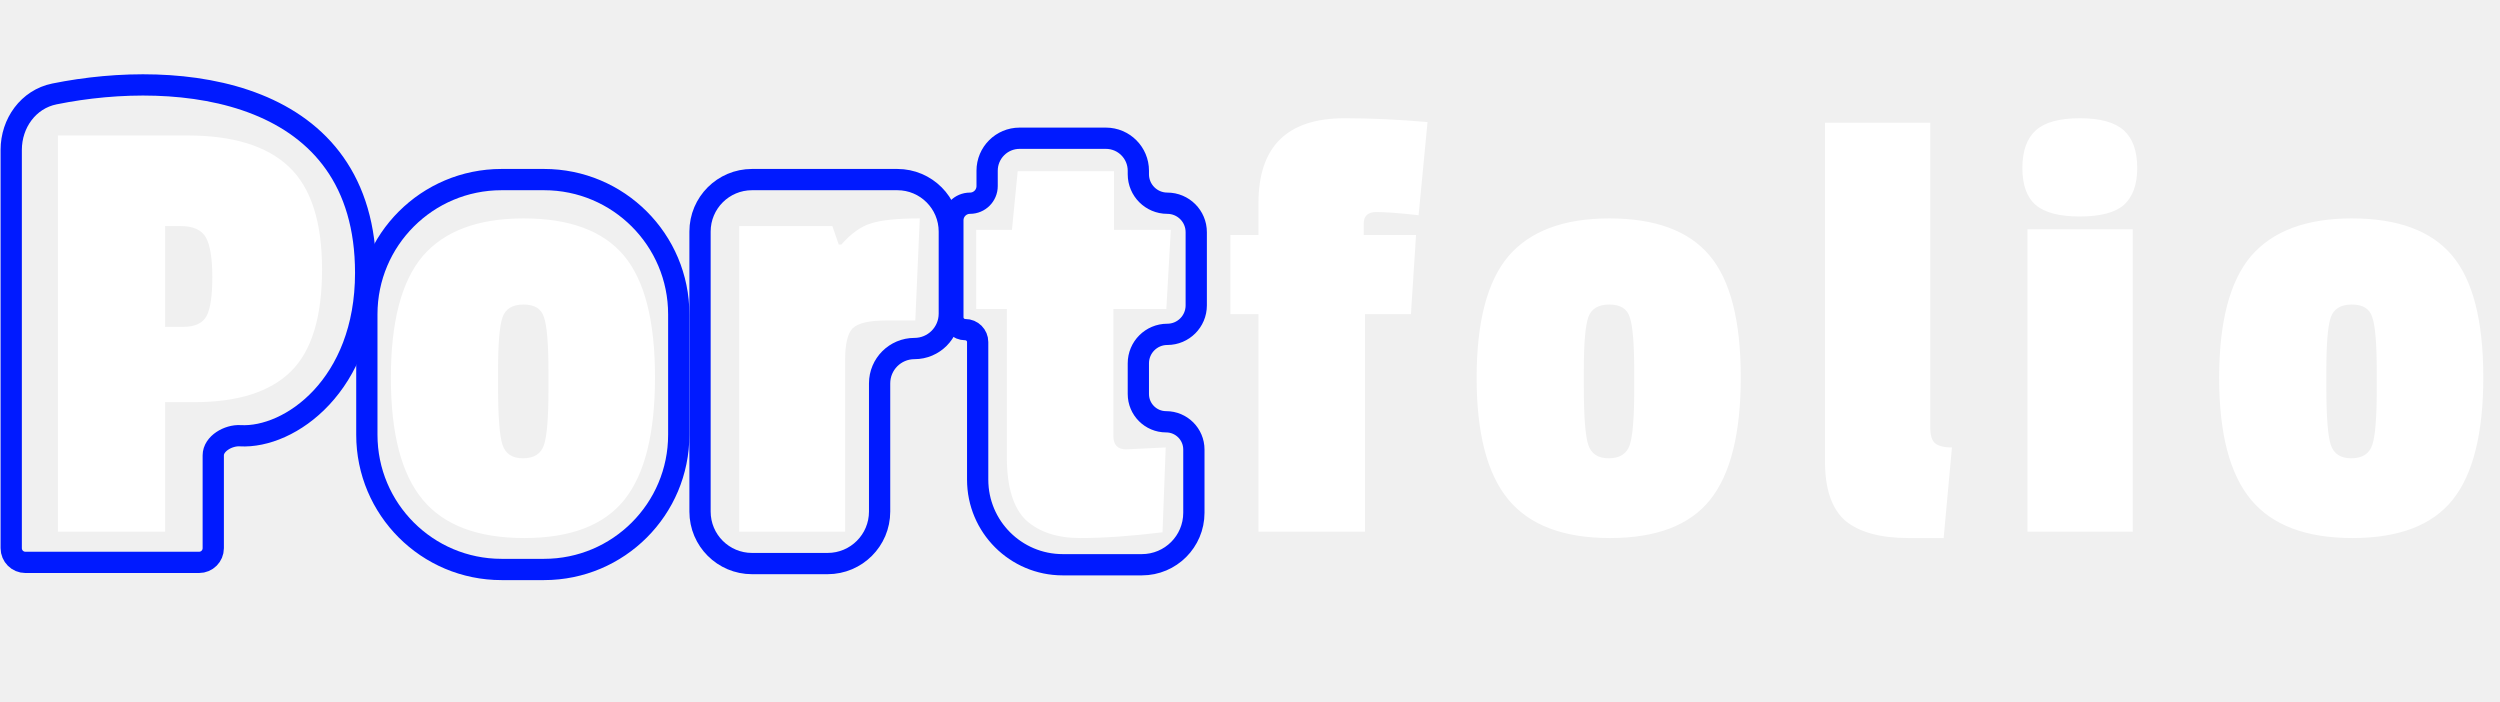
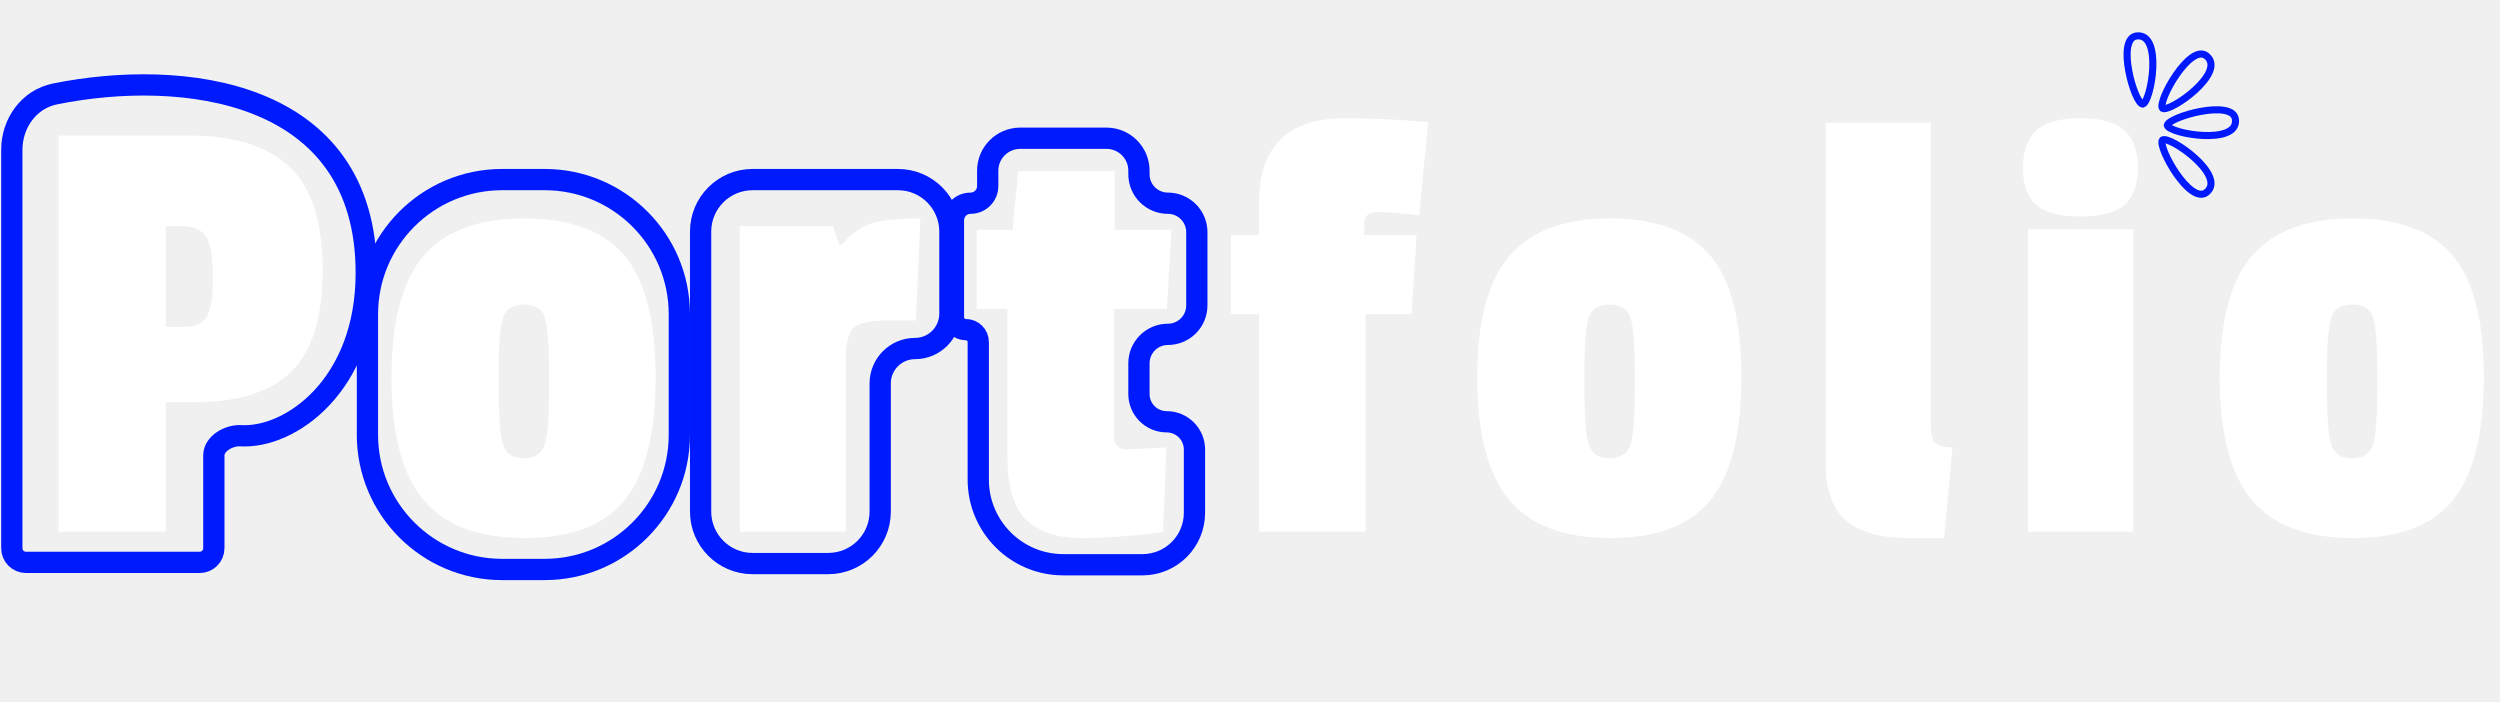
<svg xmlns="http://www.w3.org/2000/svg" width="1058" height="297" viewBox="0 0 1058 297" fill="none">
-   <path d="M82.292 170.19H69.872V225H24.512V57.33H79.322C98.582 57.33 112.892 61.74 122.252 70.56C131.612 79.38 136.292 93.87 136.292 114.03C136.292 134.19 131.882 148.59 123.062 157.23C114.242 165.87 100.652 170.19 82.292 170.19ZM87.422 133.74C89.042 130.68 89.852 125.19 89.852 117.27C89.852 109.35 88.952 103.77 87.152 100.53C85.352 97.29 81.752 95.67 76.352 95.67H69.872V138.33H77.432C82.472 138.33 85.802 136.8 87.422 133.74ZM165.416 159.93C165.416 136.17 169.916 118.98 178.916 108.36C188.096 97.74 202.316 92.43 221.576 92.43C241.016 92.43 255.146 97.65 263.966 108.09C272.786 118.53 277.196 135.72 277.196 159.66C277.196 183.42 272.876 200.7 264.236 211.5C255.596 222.3 241.466 227.7 221.846 227.7C202.226 227.7 187.916 222.3 178.916 211.5C169.916 200.7 165.416 183.51 165.416 159.93ZM230.216 134.28C229.136 130.68 226.256 128.88 221.576 128.88C216.896 128.88 213.926 130.68 212.666 134.28C211.406 137.88 210.776 145.44 210.776 156.96V163.44C210.776 176.22 211.406 184.5 212.666 188.28C213.926 192.06 216.806 193.95 221.306 193.95C225.986 193.95 228.956 192.06 230.216 188.28C231.476 184.5 232.106 176.76 232.106 165.06V157.23C232.106 145.53 231.476 137.88 230.216 134.28ZM357.658 152.37V225H312.838V95.67H352.258L354.958 103.5H356.038C360.178 98.82 364.318 95.85 368.458 94.59C372.778 93.15 379.708 92.43 389.248 92.43L387.358 135.63H374.938C367.918 135.63 363.238 136.71 360.898 138.87C358.738 141.03 357.658 145.53 357.658 152.37ZM491.977 225.27C478.657 226.89 467.047 227.7 457.147 227.7C447.427 227.7 439.777 225.18 434.197 220.14C428.797 214.92 426.097 206.01 426.097 193.41V130.77H413.137V97.29H428.257L430.687 72.45H471.457V97.29H495.487L493.597 130.77H471.187V184.5C471.187 188.28 472.987 190.17 476.587 190.17C476.947 190.17 482.527 189.9 493.327 189.36L491.977 225.27ZM569.03 50.04C580.19 50.04 591.89 50.58 604.13 51.66L600.35 91.08C592.25 90.18 586.31 89.73 582.53 89.73C578.93 89.73 577.13 91.35 577.13 94.59V99.45H599.27L597.11 132.93H577.67V225H532.58V132.93H520.7V99.45H532.58V85.95C532.58 62.01 544.73 50.04 569.03 50.04ZM624.912 159.93C624.912 136.17 629.412 118.98 638.412 108.36C647.592 97.74 661.812 92.43 681.072 92.43C700.512 92.43 714.642 97.65 723.462 108.09C732.282 118.53 736.692 135.72 736.692 159.66C736.692 183.42 732.372 200.7 723.732 211.5C715.092 222.3 700.962 227.7 681.342 227.7C661.722 227.7 647.412 222.3 638.412 211.5C629.412 200.7 624.912 183.51 624.912 159.93ZM689.712 134.28C688.632 130.68 685.752 128.88 681.072 128.88C676.392 128.88 673.422 130.68 672.162 134.28C670.902 137.88 670.272 145.44 670.272 156.96V163.44C670.272 176.22 670.902 184.5 672.162 188.28C673.422 192.06 676.302 193.95 680.802 193.95C685.482 193.95 688.452 192.06 689.712 188.28C690.972 184.5 691.602 176.76 691.602 165.06V157.23C691.602 145.53 690.972 137.88 689.712 134.28ZM772.334 195.3V51.93H816.884V180.99C816.884 184.05 817.514 186.21 818.774 187.47C820.214 188.73 822.644 189.36 826.064 189.36L822.554 227.7H807.704C795.824 227.7 786.914 225.27 780.974 220.41C775.214 215.37 772.334 207 772.334 195.3ZM902.582 225H858.032V97.02H902.582V225ZM861.542 86.76C857.762 83.52 855.872 78.3 855.872 71.1C855.872 63.9 857.762 58.59 861.542 55.17C865.322 51.75 871.532 50.04 880.172 50.04C888.812 50.04 895.022 51.75 898.802 55.17C902.582 58.59 904.472 63.9 904.472 71.1C904.472 78.12 902.582 83.34 898.802 86.76C895.022 90 888.812 91.62 880.172 91.62C871.532 91.62 865.322 90 861.542 86.76ZM939.146 159.93C939.146 136.17 943.646 118.98 952.646 108.36C961.826 97.74 976.046 92.43 995.306 92.43C1014.75 92.43 1028.88 97.65 1037.7 108.09C1046.52 118.53 1050.93 135.72 1050.93 159.66C1050.93 183.42 1046.61 200.7 1037.97 211.5C1029.33 222.3 1015.2 227.7 995.576 227.7C975.956 227.7 961.646 222.3 952.646 211.5C943.646 200.7 939.146 183.51 939.146 159.93ZM1003.95 134.28C1002.87 130.68 999.986 128.88 995.306 128.88C990.626 128.88 987.656 130.68 986.396 134.28C985.136 137.88 984.506 145.44 984.506 156.96V163.44C984.506 176.22 985.136 184.5 986.396 188.28C987.656 192.06 990.536 193.95 995.036 193.95C999.716 193.95 1002.69 192.06 1003.95 188.28C1005.21 184.5 1005.84 176.76 1005.84 165.06V157.23C1005.84 145.53 1005.21 137.88 1003.95 134.28Z" fill="white" />
-   <path d="M4.75 63.415V232C4.75 235.313 7.436 238 10.75 238H84.25C87.564 238 90.25 235.313 90.25 232V192.706C90.25 187.724 96.646 184.112 101.619 184.4C122.64 185.617 154.75 163.027 154.75 115.5C154.75 37.196 76.238 28.965 23.031 39.754C11.98 41.995 4.75 52.139 4.75 63.415Z" stroke="#001AFF" stroke-width="9" />
-   <path d="M212.25 241H230.25C261.73 241 287.25 215.48 287.25 184V133C287.25 101.52 261.73 76 230.25 76H212.25C180.77 76 155.25 101.52 155.25 133V184C155.25 215.48 180.77 241 212.25 241Z" stroke="#001AFF" stroke-width="9" />
-   <path d="M296.25 98V216.5C296.25 228.65 306.1 238.5 318.25 238.5H350.25C362.4 238.5 372.25 228.65 372.25 216.5V162.25C372.25 154.104 378.854 147.5 387 147.5C395.146 147.5 401.75 140.896 401.75 132.75V98C401.75 85.85 391.9 76 379.75 76H318.25C306.1 76 296.25 85.85 296.25 98Z" stroke="#001AFF" stroke-width="9" />
-   <path d="M449.75 239H483.25C495.4 239 505.25 229.15 505.25 217V190.25C505.25 183.761 499.989 178.5 493.5 178.5C487.011 178.5 481.75 173.239 481.75 166.75V153.75C481.75 146.985 487.235 141.5 494 141.5C500.765 141.5 506.25 136.015 506.25 129.25V98.25C506.25 91.484 500.765 86 494 86C487.235 86 481.75 80.516 481.75 73.75V72.25C481.75 64.656 475.594 58.5 468 58.5H431.5C423.906 58.5 417.75 64.656 417.75 72.25V78.75C417.75 82.754 414.504 86 410.5 86C406.496 86 403.25 89.246 403.25 93.25V134.25C403.25 137.149 405.601 139.5 408.5 139.5C411.399 139.5 413.75 141.851 413.75 144.75V203C413.75 222.882 429.868 239 449.75 239Z" stroke="#001AFF" stroke-width="9" />
+   <path d="M82.542 170.19H70.122V225H24.762V57.33H79.572C98.832 57.33 113.142 61.74 122.502 70.56C131.862 79.38 136.542 93.87 136.542 114.03C136.542 134.19 132.132 148.59 123.312 157.23C114.492 165.87 100.902 170.19 82.542 170.19ZM87.672 133.74C89.292 130.68 90.102 125.19 90.102 117.27C90.102 109.35 89.202 103.77 87.402 100.53C85.602 97.29 82.002 95.67 76.602 95.67H70.122V138.33H77.682C82.722 138.33 86.052 136.8 87.672 133.74ZM165.666 159.93C165.666 136.17 170.166 118.98 179.166 108.36C188.346 97.74 202.566 92.43 221.826 92.43C241.266 92.43 255.396 97.65 264.216 108.09C273.036 118.53 277.446 135.72 277.446 159.66C277.446 183.42 273.126 200.7 264.486 211.5C255.846 222.3 241.716 227.7 222.096 227.7C202.476 227.7 188.166 222.3 179.166 211.5C170.166 200.7 165.666 183.51 165.666 159.93ZM230.466 134.28C229.386 130.68 226.506 128.88 221.826 128.88C217.146 128.88 214.176 130.68 212.916 134.28C211.656 137.88 211.026 145.44 211.026 156.96V163.44C211.026 176.22 211.656 184.5 212.916 188.28C214.176 192.06 217.056 193.95 221.556 193.95C226.236 193.95 229.206 192.06 230.466 188.28C231.726 184.5 232.356 176.76 232.356 165.06V157.23C232.356 145.53 231.726 137.88 230.466 134.28ZM357.908 152.37V225H313.088V95.67H352.508L355.208 103.5H356.288C360.428 98.82 364.568 95.85 368.708 94.59C373.028 93.15 379.958 92.43 389.498 92.43L387.608 135.63H375.188C368.168 135.63 363.488 136.71 361.148 138.87C358.988 141.03 357.908 145.53 357.908 152.37ZM492.227 225.27C478.907 226.89 467.297 227.7 457.397 227.7C447.677 227.7 440.027 225.18 434.447 220.14C429.047 214.92 426.347 206.01 426.347 193.41V130.77H413.387V97.29H428.507L430.937 72.45H471.707V97.29H495.737L493.847 130.77H471.437V184.5C471.437 188.28 473.237 190.17 476.837 190.17C477.197 190.17 482.777 189.9 493.577 189.36L492.227 225.27ZM569.28 50.04C580.44 50.04 592.14 50.58 604.38 51.66L600.6 91.08C592.5 90.18 586.56 89.73 582.78 89.73C579.18 89.73 577.38 91.35 577.38 94.59V99.45H599.52L597.36 132.93H577.92V225H532.83V132.93H520.95V99.45H532.83V85.95C532.83 62.01 544.98 50.04 569.28 50.04ZM625.162 159.93C625.162 136.17 629.662 118.98 638.662 108.36C647.842 97.74 662.062 92.43 681.322 92.43C700.762 92.43 714.892 97.65 723.712 108.09C732.532 118.53 736.942 135.72 736.942 159.66C736.942 183.42 732.622 200.7 723.982 211.5C715.342 222.3 701.212 227.7 681.592 227.7C661.972 227.7 647.662 222.3 638.662 211.5C629.662 200.7 625.162 183.51 625.162 159.93ZM689.962 134.28C688.882 130.68 686.002 128.88 681.322 128.88C676.642 128.88 673.672 130.68 672.412 134.28C671.152 137.88 670.522 145.44 670.522 156.96V163.44C670.522 176.22 671.152 184.5 672.412 188.28C673.672 192.06 676.552 193.95 681.052 193.95C685.732 193.95 688.702 192.06 689.962 188.28C691.222 184.5 691.852 176.76 691.852 165.06V157.23C691.852 145.53 691.222 137.88 689.962 134.28ZM772.584 195.3V51.93H817.134V180.99C817.134 184.05 817.764 186.21 819.024 187.47C820.464 188.73 822.894 189.36 826.314 189.36L822.804 227.7H807.954C796.074 227.7 787.164 225.27 781.224 220.41C775.464 215.37 772.584 207 772.584 195.3ZM902.832 225H858.282V97.02H902.832V225ZM861.792 86.76C858.012 83.52 856.122 78.3 856.122 71.1C856.122 63.9 858.012 58.59 861.792 55.17C865.572 51.75 871.782 50.04 880.422 50.04C889.062 50.04 895.272 51.75 899.052 55.17C902.832 58.59 904.722 63.9 904.722 71.1C904.722 78.12 902.832 83.34 899.052 86.76C895.272 90 889.062 91.62 880.422 91.62C871.782 91.62 865.572 90 861.792 86.76ZM939.396 159.93C939.396 136.17 943.896 118.98 952.896 108.36C962.076 97.74 976.296 92.43 995.556 92.43C1015 92.43 1029.13 97.65 1037.95 108.09C1046.77 118.53 1051.18 135.72 1051.18 159.66C1051.18 183.42 1046.86 200.7 1038.22 211.5C1029.58 222.3 1015.45 227.7 995.826 227.7C976.206 227.7 961.896 222.3 952.896 211.5C943.896 200.7 939.396 183.51 939.396 159.93ZM1004.2 134.28C1003.12 130.68 1000.24 128.88 995.556 128.88C990.876 128.88 987.906 130.68 986.646 134.28C985.386 137.88 984.756 145.44 984.756 156.96V163.44C984.756 176.22 985.386 184.5 986.646 188.28C987.906 192.06 990.786 193.95 995.286 193.95C999.966 193.95 1002.94 192.06 1004.2 188.28C1005.46 184.5 1006.09 176.76 1006.09 165.06V157.23C1006.09 145.53 1005.46 137.88 1004.2 134.28Z" fill="white" />
+   <path d="M5 63.415V232C5 235.313 7.686 238 11 238H84.5C87.814 238 90.5 235.313 90.5 232V192.706C90.5 187.724 96.896 184.112 101.869 184.4C122.89 185.617 155 163.027 155 115.5C155 37.196 76.488 28.965 23.281 39.754C12.23 41.995 5 52.139 5 63.415Z" stroke="#001AFF" stroke-width="9" />
+   <path d="M212.5 241H230.5C261.98 241 287.5 215.48 287.5 184V133C287.5 101.52 261.98 76 230.5 76H212.5C181.02 76 155.5 101.52 155.5 133V184C155.5 215.48 181.02 241 212.5 241Z" stroke="#001AFF" stroke-width="9" />
+   <path d="M296.5 98V216.5C296.5 228.65 306.35 238.5 318.5 238.5H350.5C362.65 238.5 372.5 228.65 372.5 216.5V162.25C372.5 154.104 379.104 147.5 387.25 147.5C395.396 147.5 402 140.896 402 132.75V98C402 85.85 392.15 76 380 76H318.5C306.35 76 296.5 85.85 296.5 98Z" stroke="#001AFF" stroke-width="9" />
+   <path d="M450 239H483.5C495.65 239 505.5 229.15 505.5 217V190.25C505.5 183.761 500.239 178.5 493.75 178.5C487.261 178.5 482 173.239 482 166.75V153.75C482 146.985 487.485 141.5 494.25 141.5C501.015 141.5 506.5 136.015 506.5 129.25V98.25C506.5 91.484 501.015 86 494.25 86C487.485 86 482 80.516 482 73.75V72.25C482 64.656 475.844 58.5 468.25 58.5H431.75C424.156 58.5 418 64.656 418 72.25V78.75C418 82.754 414.754 86 410.75 86C406.746 86 403.5 89.246 403.5 93.25V134.25C403.5 137.149 405.851 139.5 408.75 139.5C411.649 139.5 414 141.851 414 144.75V203C414 222.882 430.118 239 450 239Z" stroke="#001AFF" stroke-width="9" />
+   <path d="M915.169 45.849C912.936 42.991 926.84 18.096 933.798 23.67C942.559 30.688 918.372 47.698 915.169 45.849Z" stroke="#0019FF" stroke-width="3" />
+   <path d="M906.784 44.066C903.184 43.624 895.412 16.189 904.274 15.21C915.432 13.978 910.357 43.108 906.784 44.066Z" stroke="#0019FF" stroke-width="3" />
+   <path d="M915.169 59.224C912.936 62.081 926.84 86.977 933.798 81.402C942.559 74.384 918.372 57.374 915.169 59.224Z" stroke="#0019FF" stroke-width="3" />
+   <path d="M917.184 53.061C917.626 49.461 945.061 41.689 946.04 50.551C947.272 61.708 918.142 56.634 917.184 53.061Z" stroke="#0019FF" stroke-width="3" />
</svg>
